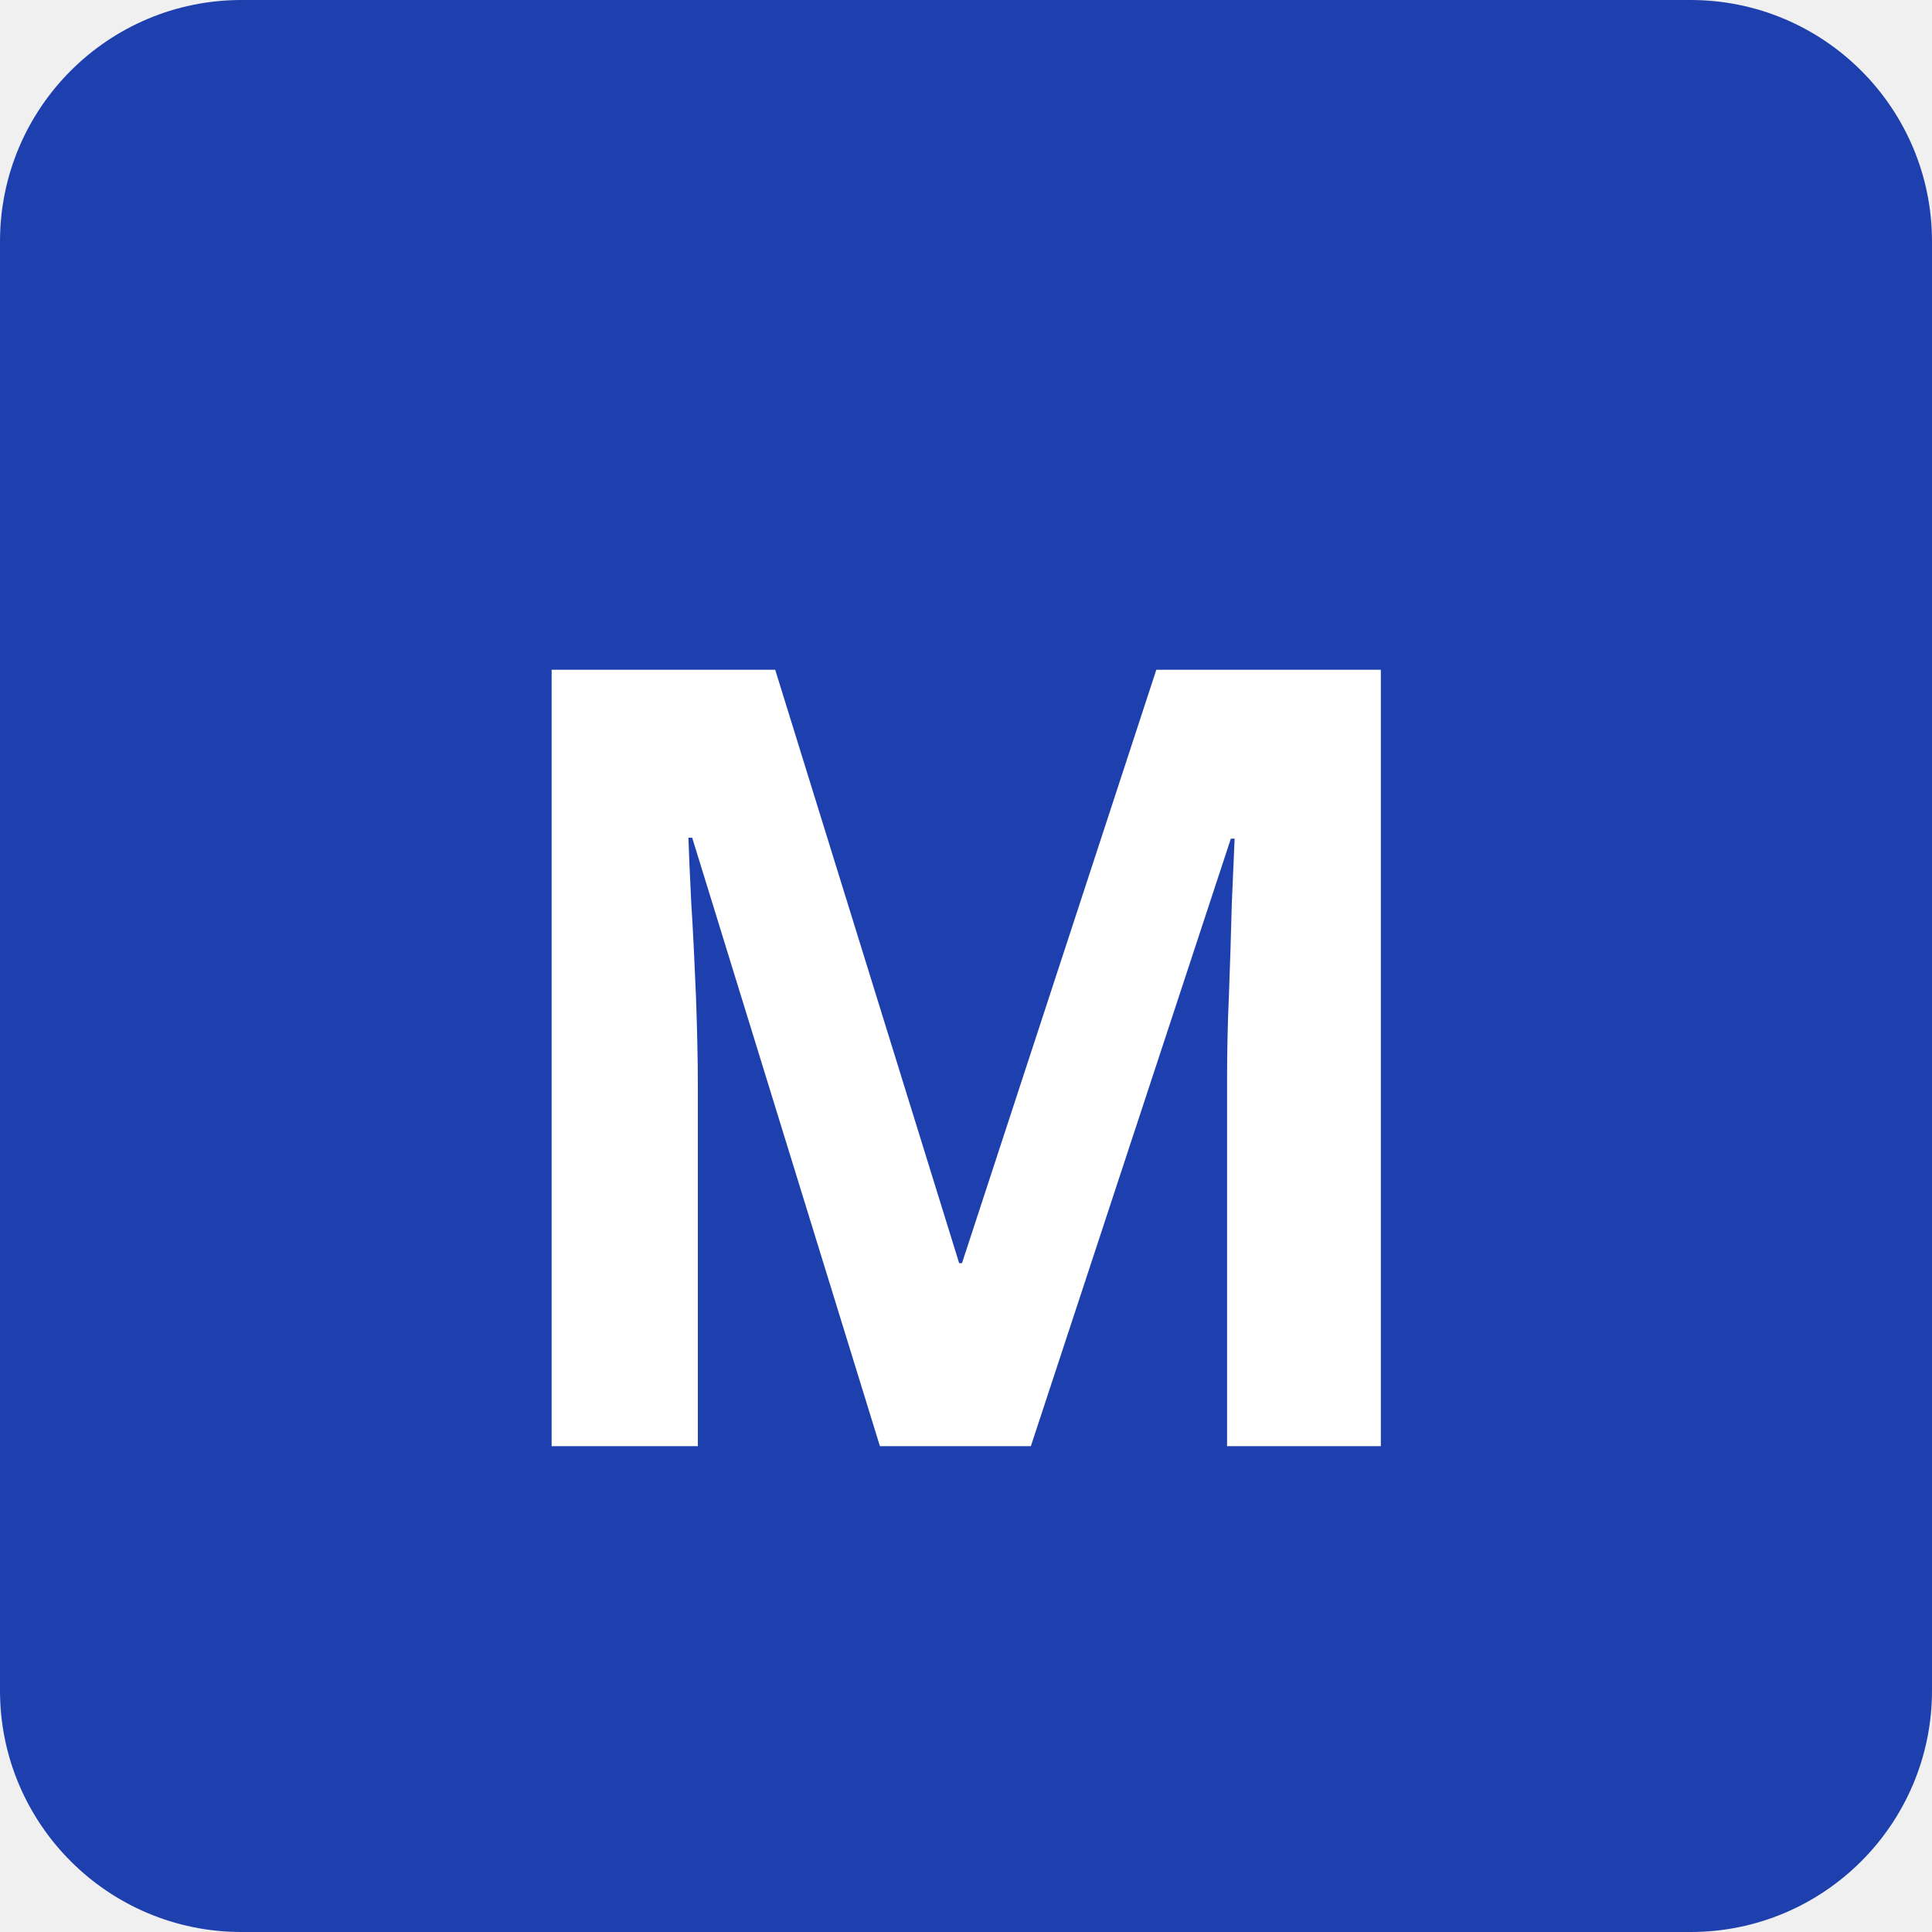
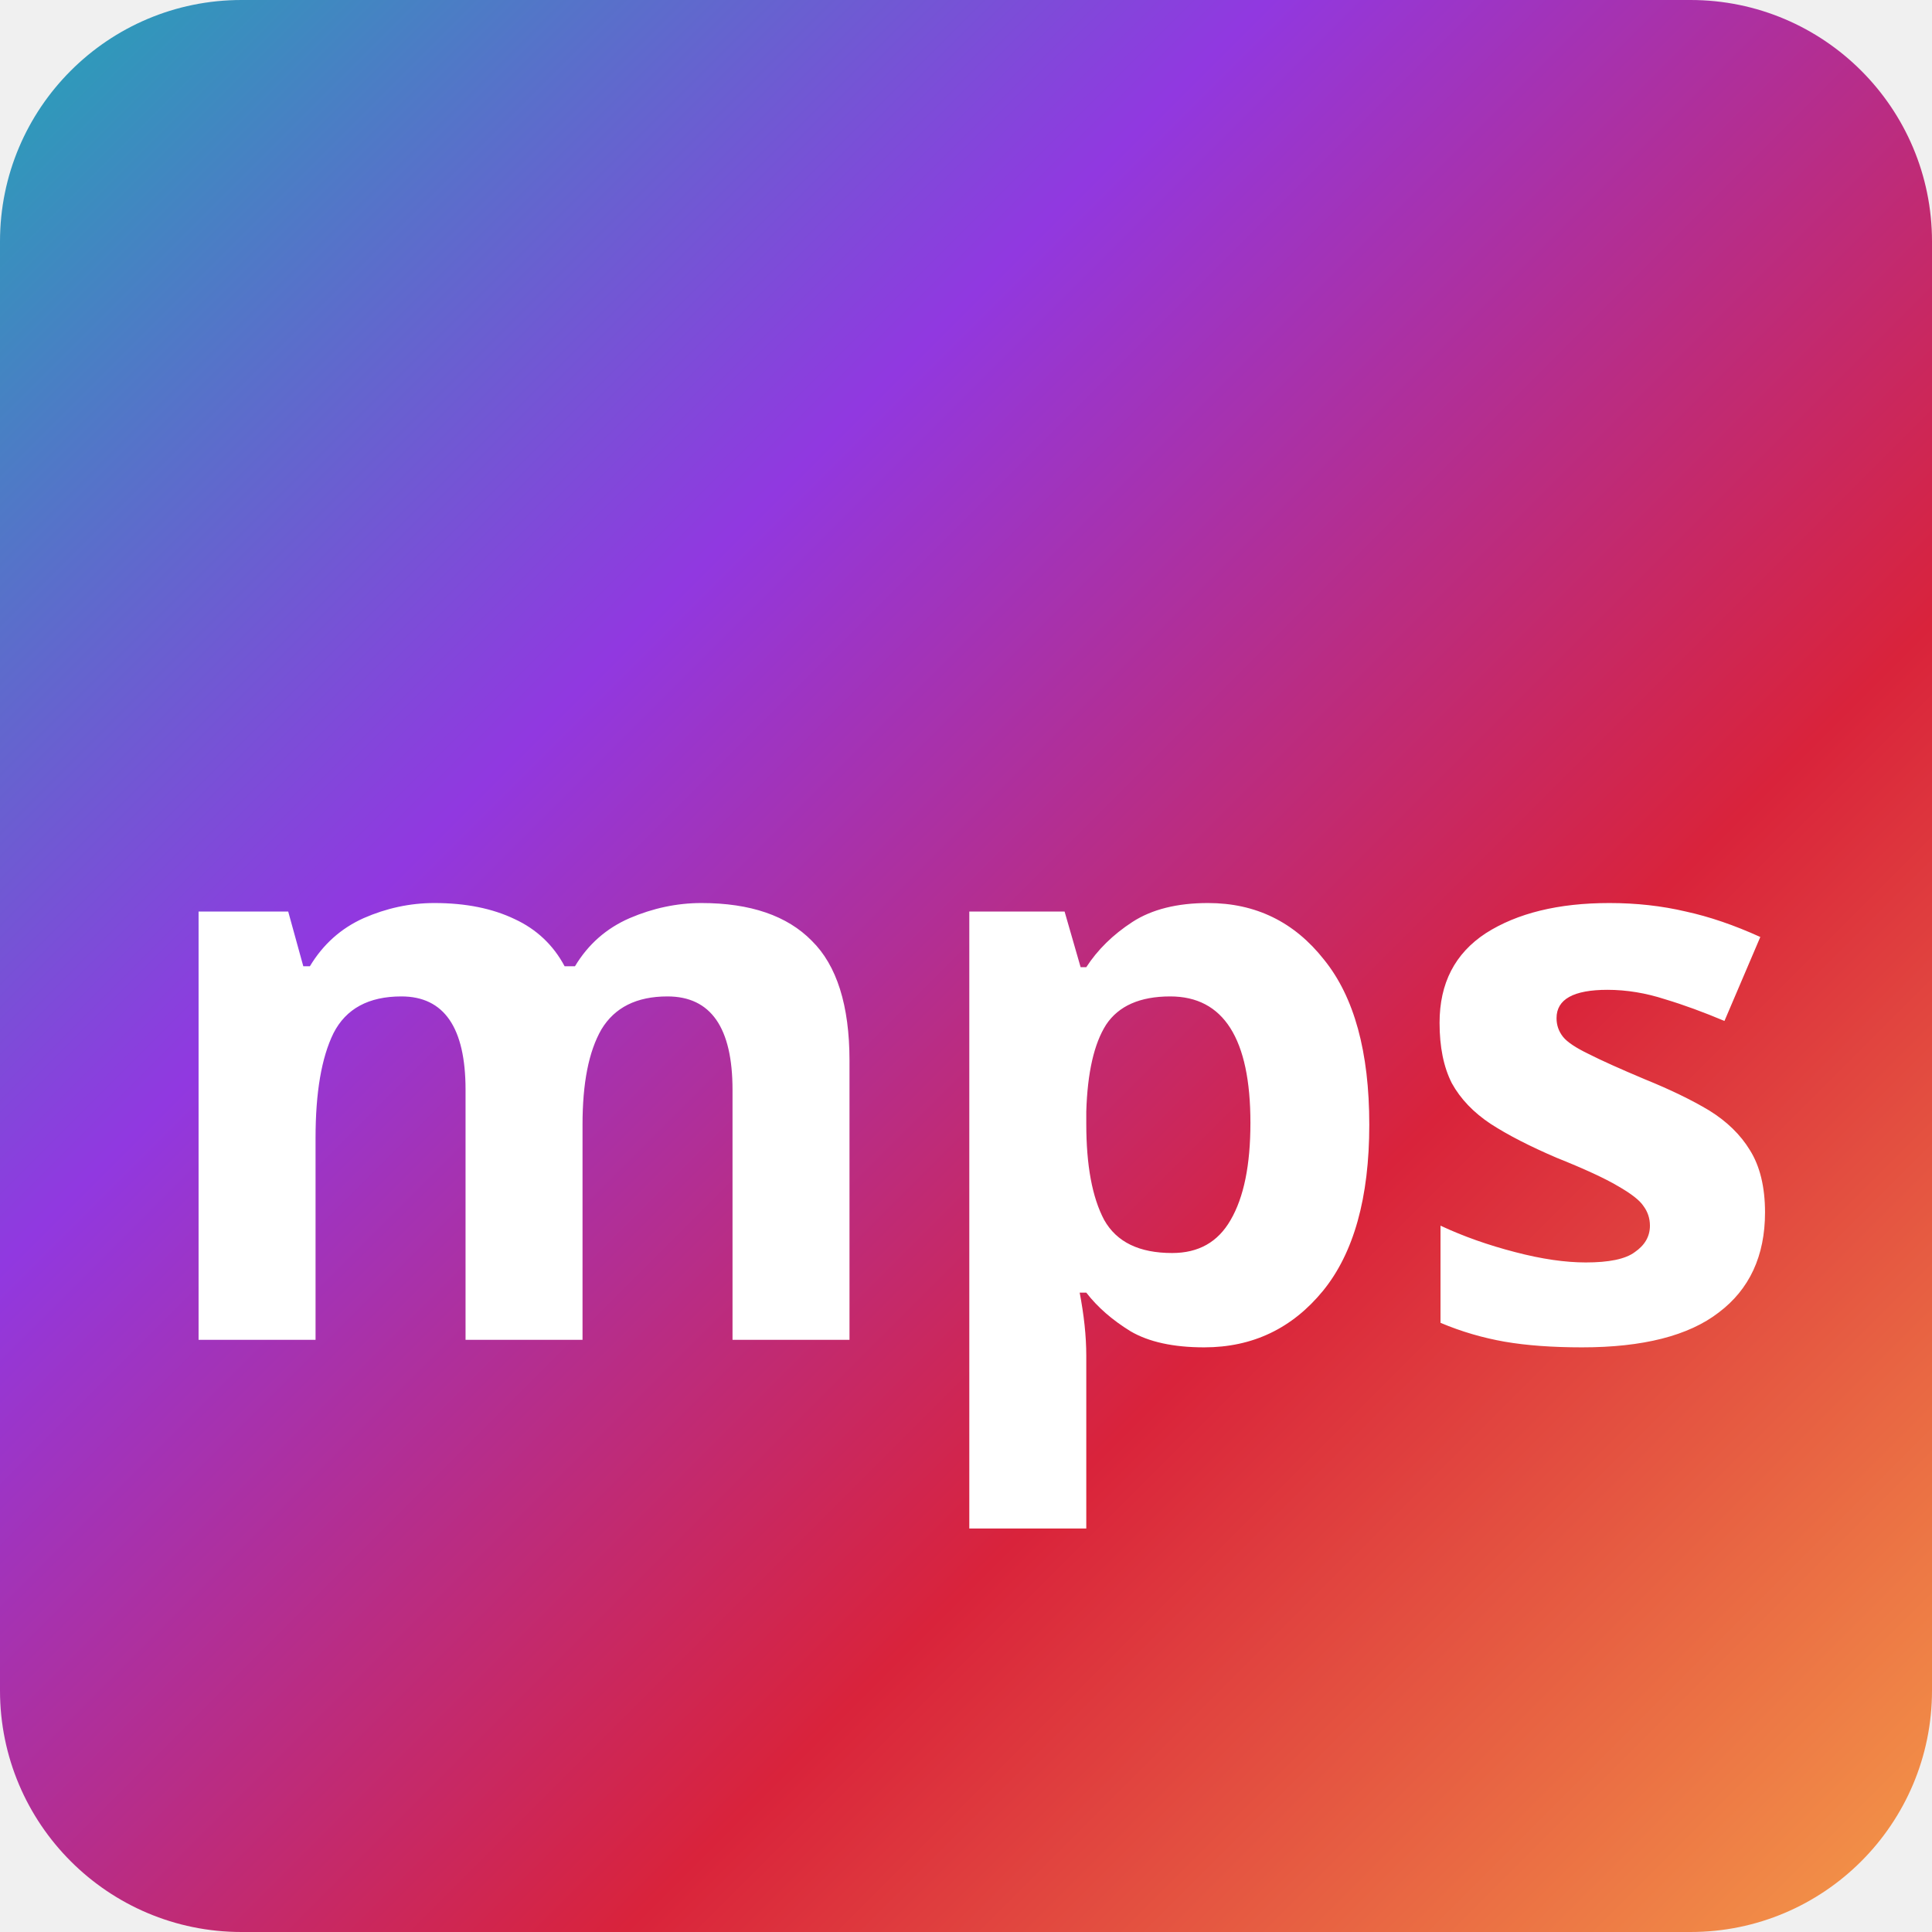
<svg xmlns="http://www.w3.org/2000/svg" viewBox="0 0 32 32" fill="none">
-   <rect width="32" height="32" rx="4" fill="#1e40af" />
-   <text x="50%" y="55%" dominant-baseline="middle" text-anchor="middle" font-family="system-ui" font-weight="700" font-size="18" fill="white">M</text>
+   <defs>
+     <linearGradient id="g" x1="0" y1="0" x2="1" y2="1">
+       <stop offset="0%" stop-color="#22A6B5" />
+       <stop offset="33%" stop-color="#9138E0" />
+       <stop offset="66%" stop-color="#D9233B" />
+       <stop offset="100%" stop-color="#F59C49" />
+     </linearGradient>
+   </defs>
+   <rect width="32" height="32" rx="4" fill="url(#g)" />
+   <text x="50%" y="55%" dominant-baseline="middle" text-anchor="middle" font-family="system-ui, sans-serif" font-weight="700" font-size="13" fill="white">mps</text>
</svg>
